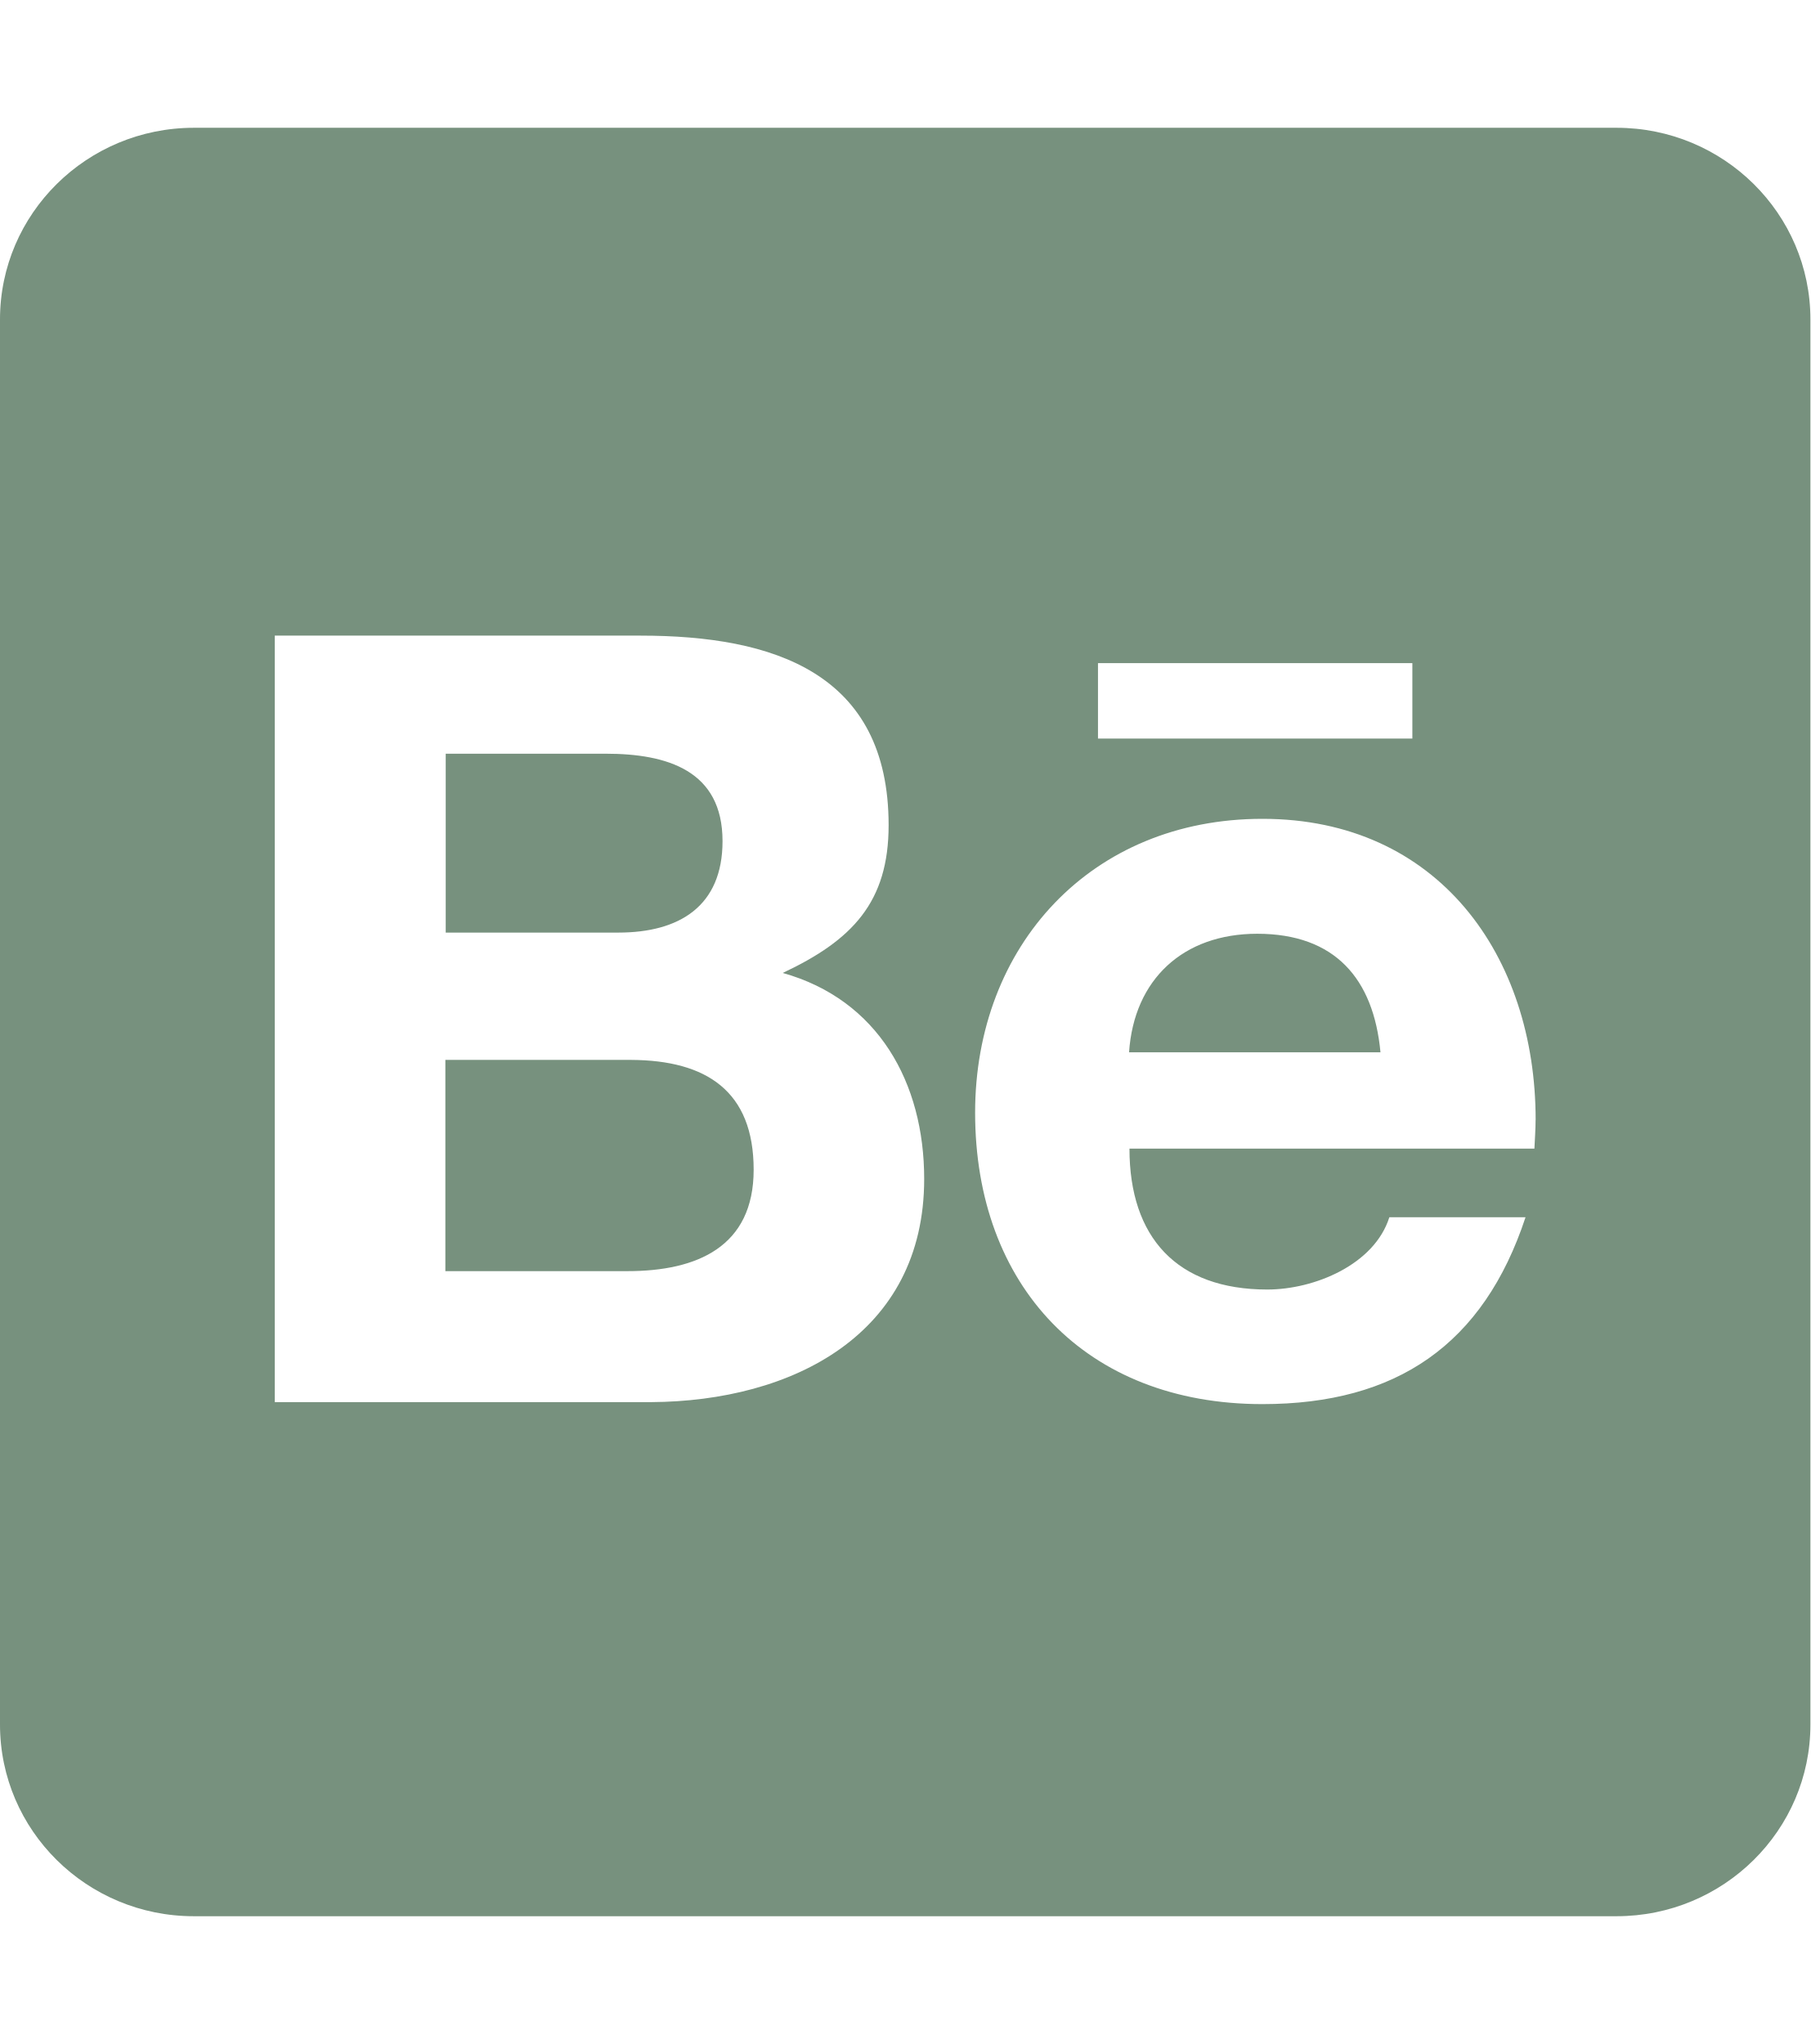
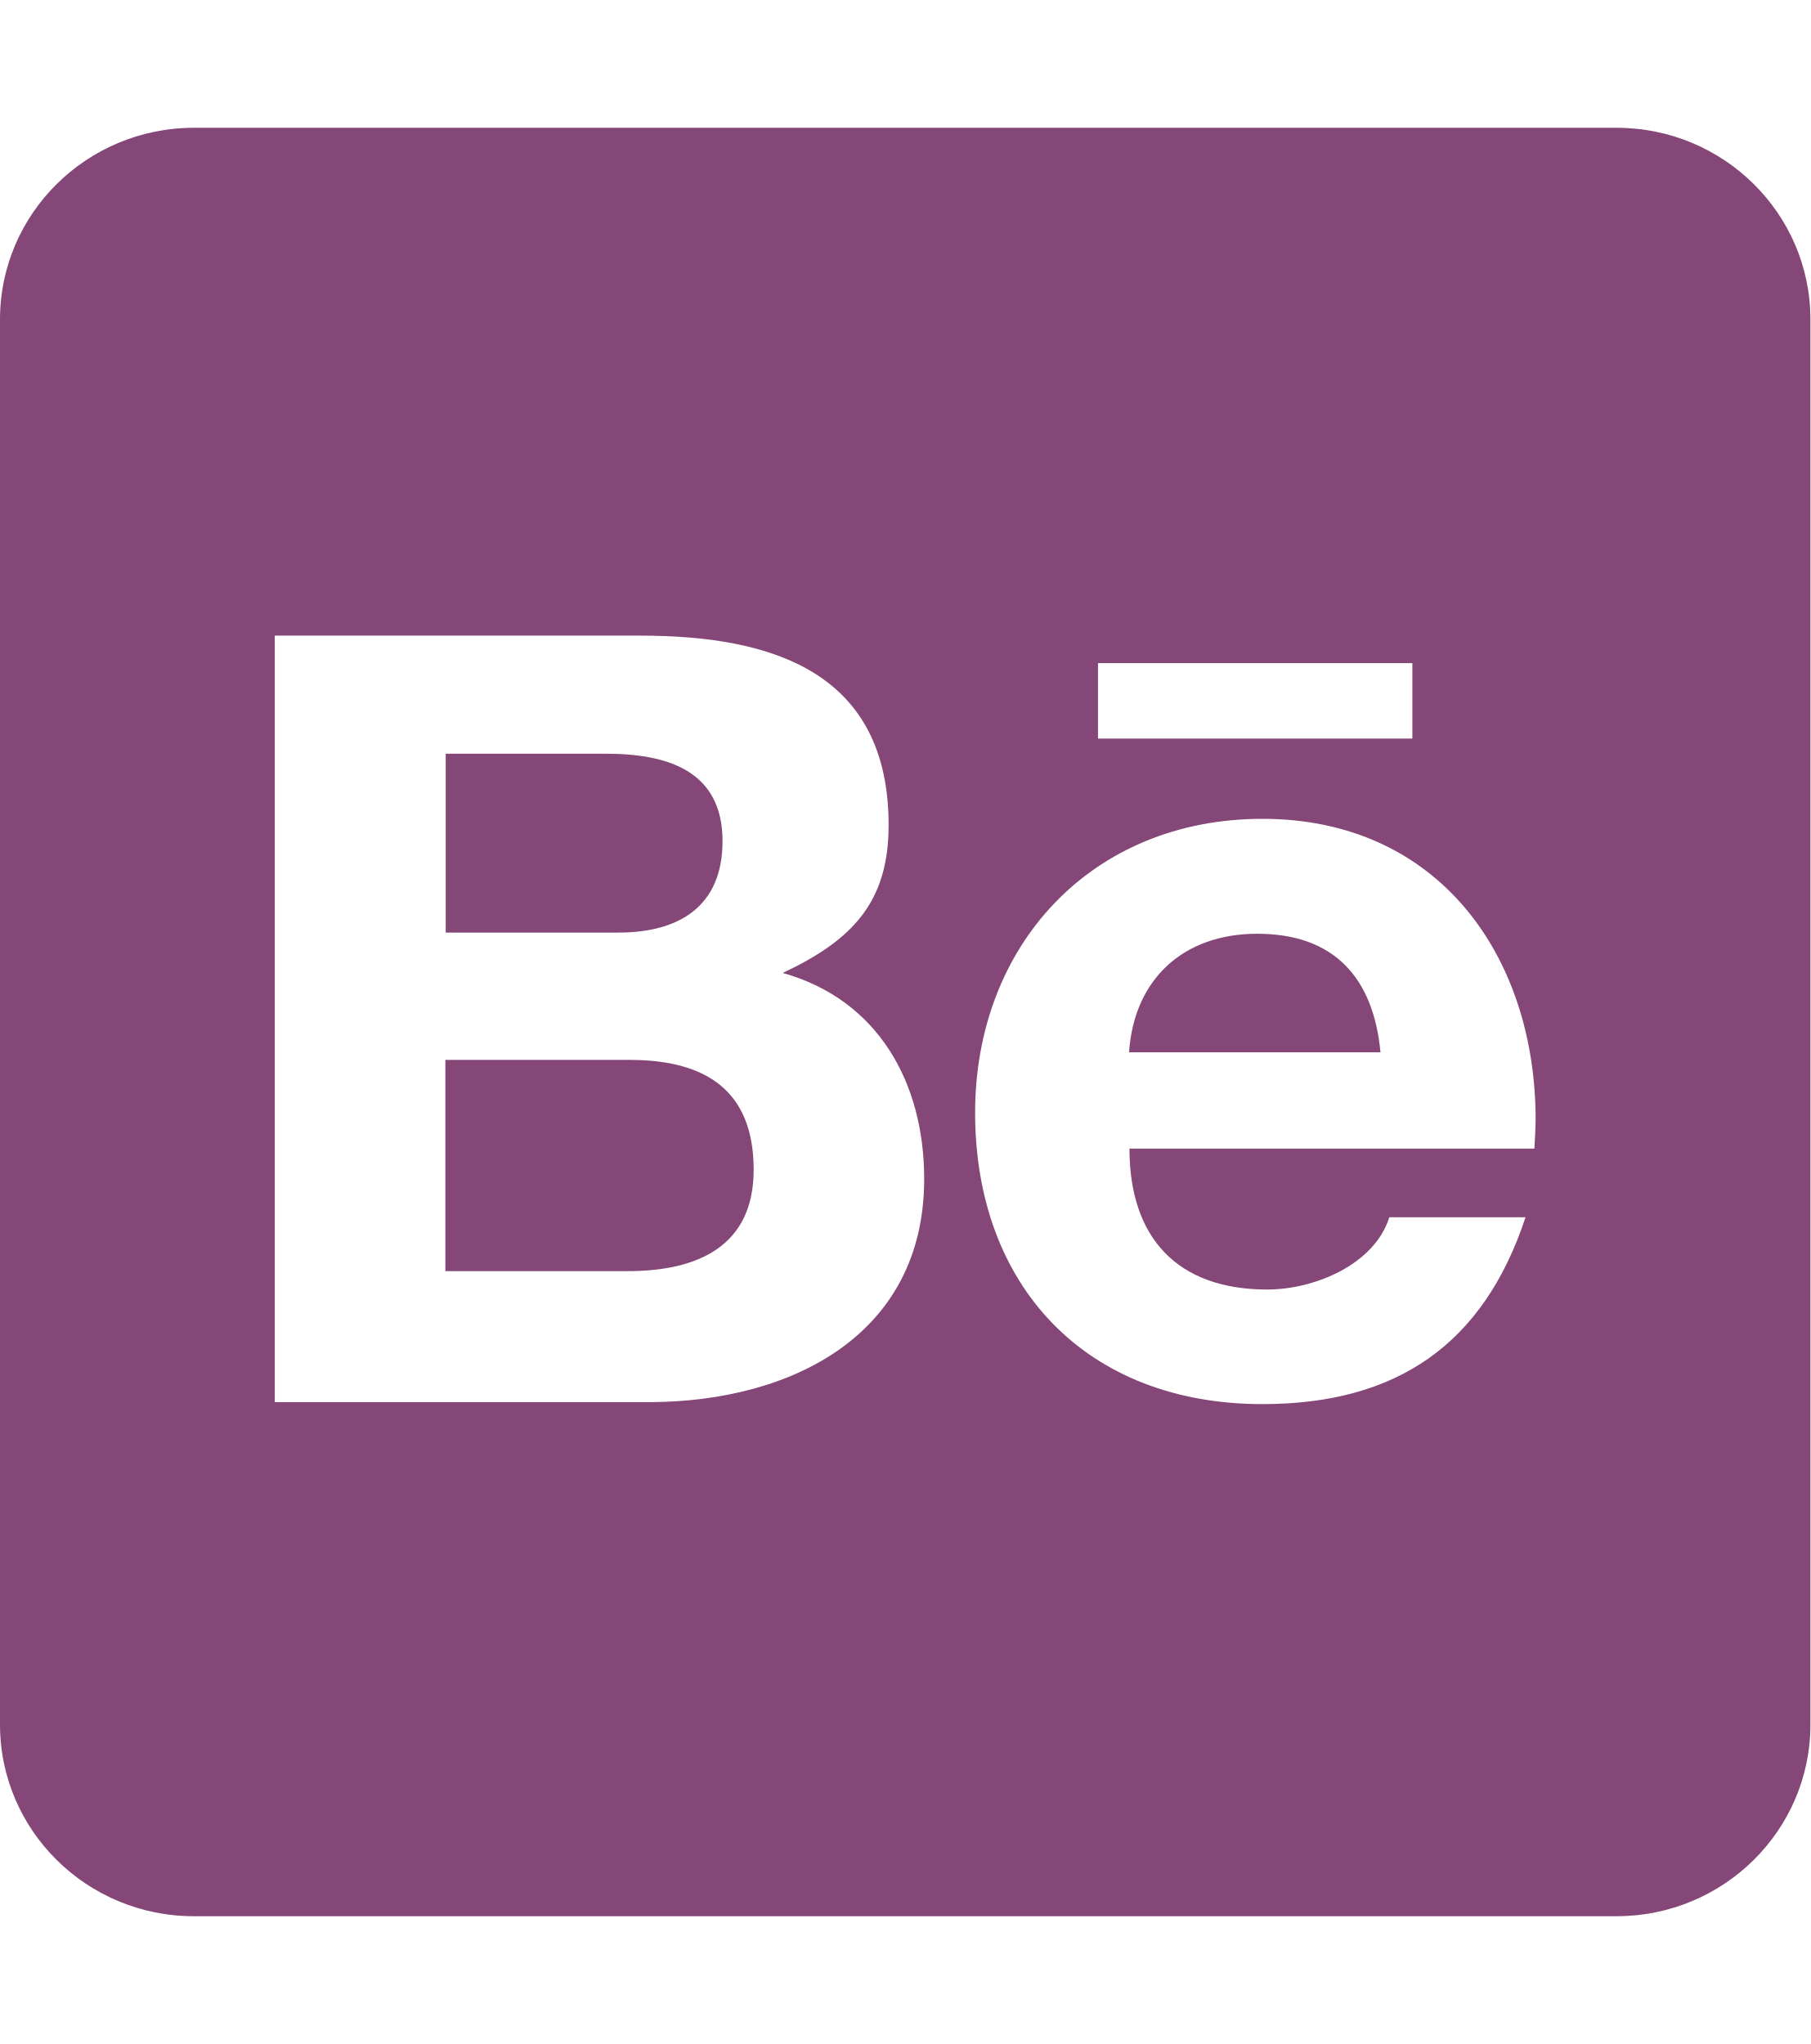
<svg xmlns="http://www.w3.org/2000/svg" width="31" height="35" fill="none">
-   <path d="M12.905 20.03c0 1.319-.969 1.736-2.159 1.736h-3.12v-3.617h3.183c1.287.007 2.096.534 2.096 1.88zm-.533-5.627c0-1.21-.948-1.497-2-1.497h-2.74v3.063h2.955c1.045 0 1.785-.451 1.785-1.566zm9.155 1.586c-1.266 0-2.11.78-2.194 2.03h4.305c-.118-1.264-.782-2.03-2.111-2.03zM31 5.47v24.06c0 1.812-1.488 3.282-3.321 3.282H3.32C1.488 32.813 0 31.343 0 29.53V5.47c0-1.812 1.488-3.282 3.321-3.282H27.68c1.832 0 3.32 1.469 3.32 3.282zm-12.2 7.177h5.384v-1.292h-5.383v1.293zm-2.975 7.54c0-1.647-.789-3.069-2.422-3.527 1.19-.56 1.813-1.21 1.813-2.53 0-2.61-1.972-3.246-4.248-3.246H4.705v13.125h6.443c2.415-.014 4.677-1.155 4.677-3.822zm10.47-1.011c0-2.81-1.668-5.155-4.678-5.155-2.934 0-4.92 2.174-4.92 5.032 0 2.96 1.89 4.99 4.92 4.99 2.297 0 3.785-1.019 4.505-3.2H23.79c-.256.814-1.287 1.238-2.09 1.238-1.55 0-2.36-.895-2.36-2.413h6.934c.007-.157.02-.328.02-.492z" fill="#77917E" />
+   <path d="M12.905 20.03c0 1.319-.969 1.736-2.159 1.736h-3.12v-3.617h3.183c1.287.007 2.096.534 2.096 1.88zm-.533-5.627c0-1.21-.948-1.497-2-1.497h-2.74v3.063h2.955c1.045 0 1.785-.451 1.785-1.566zm9.155 1.586c-1.266 0-2.11.78-2.194 2.03h4.305c-.118-1.264-.782-2.03-2.111-2.03zM31 5.47v24.06c0 1.812-1.488 3.282-3.321 3.282H3.32C1.488 32.813 0 31.343 0 29.53V5.47c0-1.812 1.488-3.282 3.321-3.282H27.68c1.832 0 3.32 1.469 3.32 3.282zm-12.2 7.177h5.384v-1.292h-5.383v1.293zm-2.975 7.54c0-1.647-.789-3.069-2.422-3.527 1.19-.56 1.813-1.21 1.813-2.53 0-2.61-1.972-3.246-4.248-3.246H4.705v13.125h6.443c2.415-.014 4.677-1.155 4.677-3.822zm10.47-1.011c0-2.81-1.668-5.155-4.678-5.155-2.934 0-4.92 2.174-4.92 5.032 0 2.96 1.89 4.99 4.92 4.99 2.297 0 3.785-1.019 4.505-3.2H23.79c-.256.814-1.287 1.238-2.09 1.238-1.55 0-2.36-.895-2.36-2.413h6.934c.007-.157.02-.328.02-.492z" fill="#854777" />
</svg>
